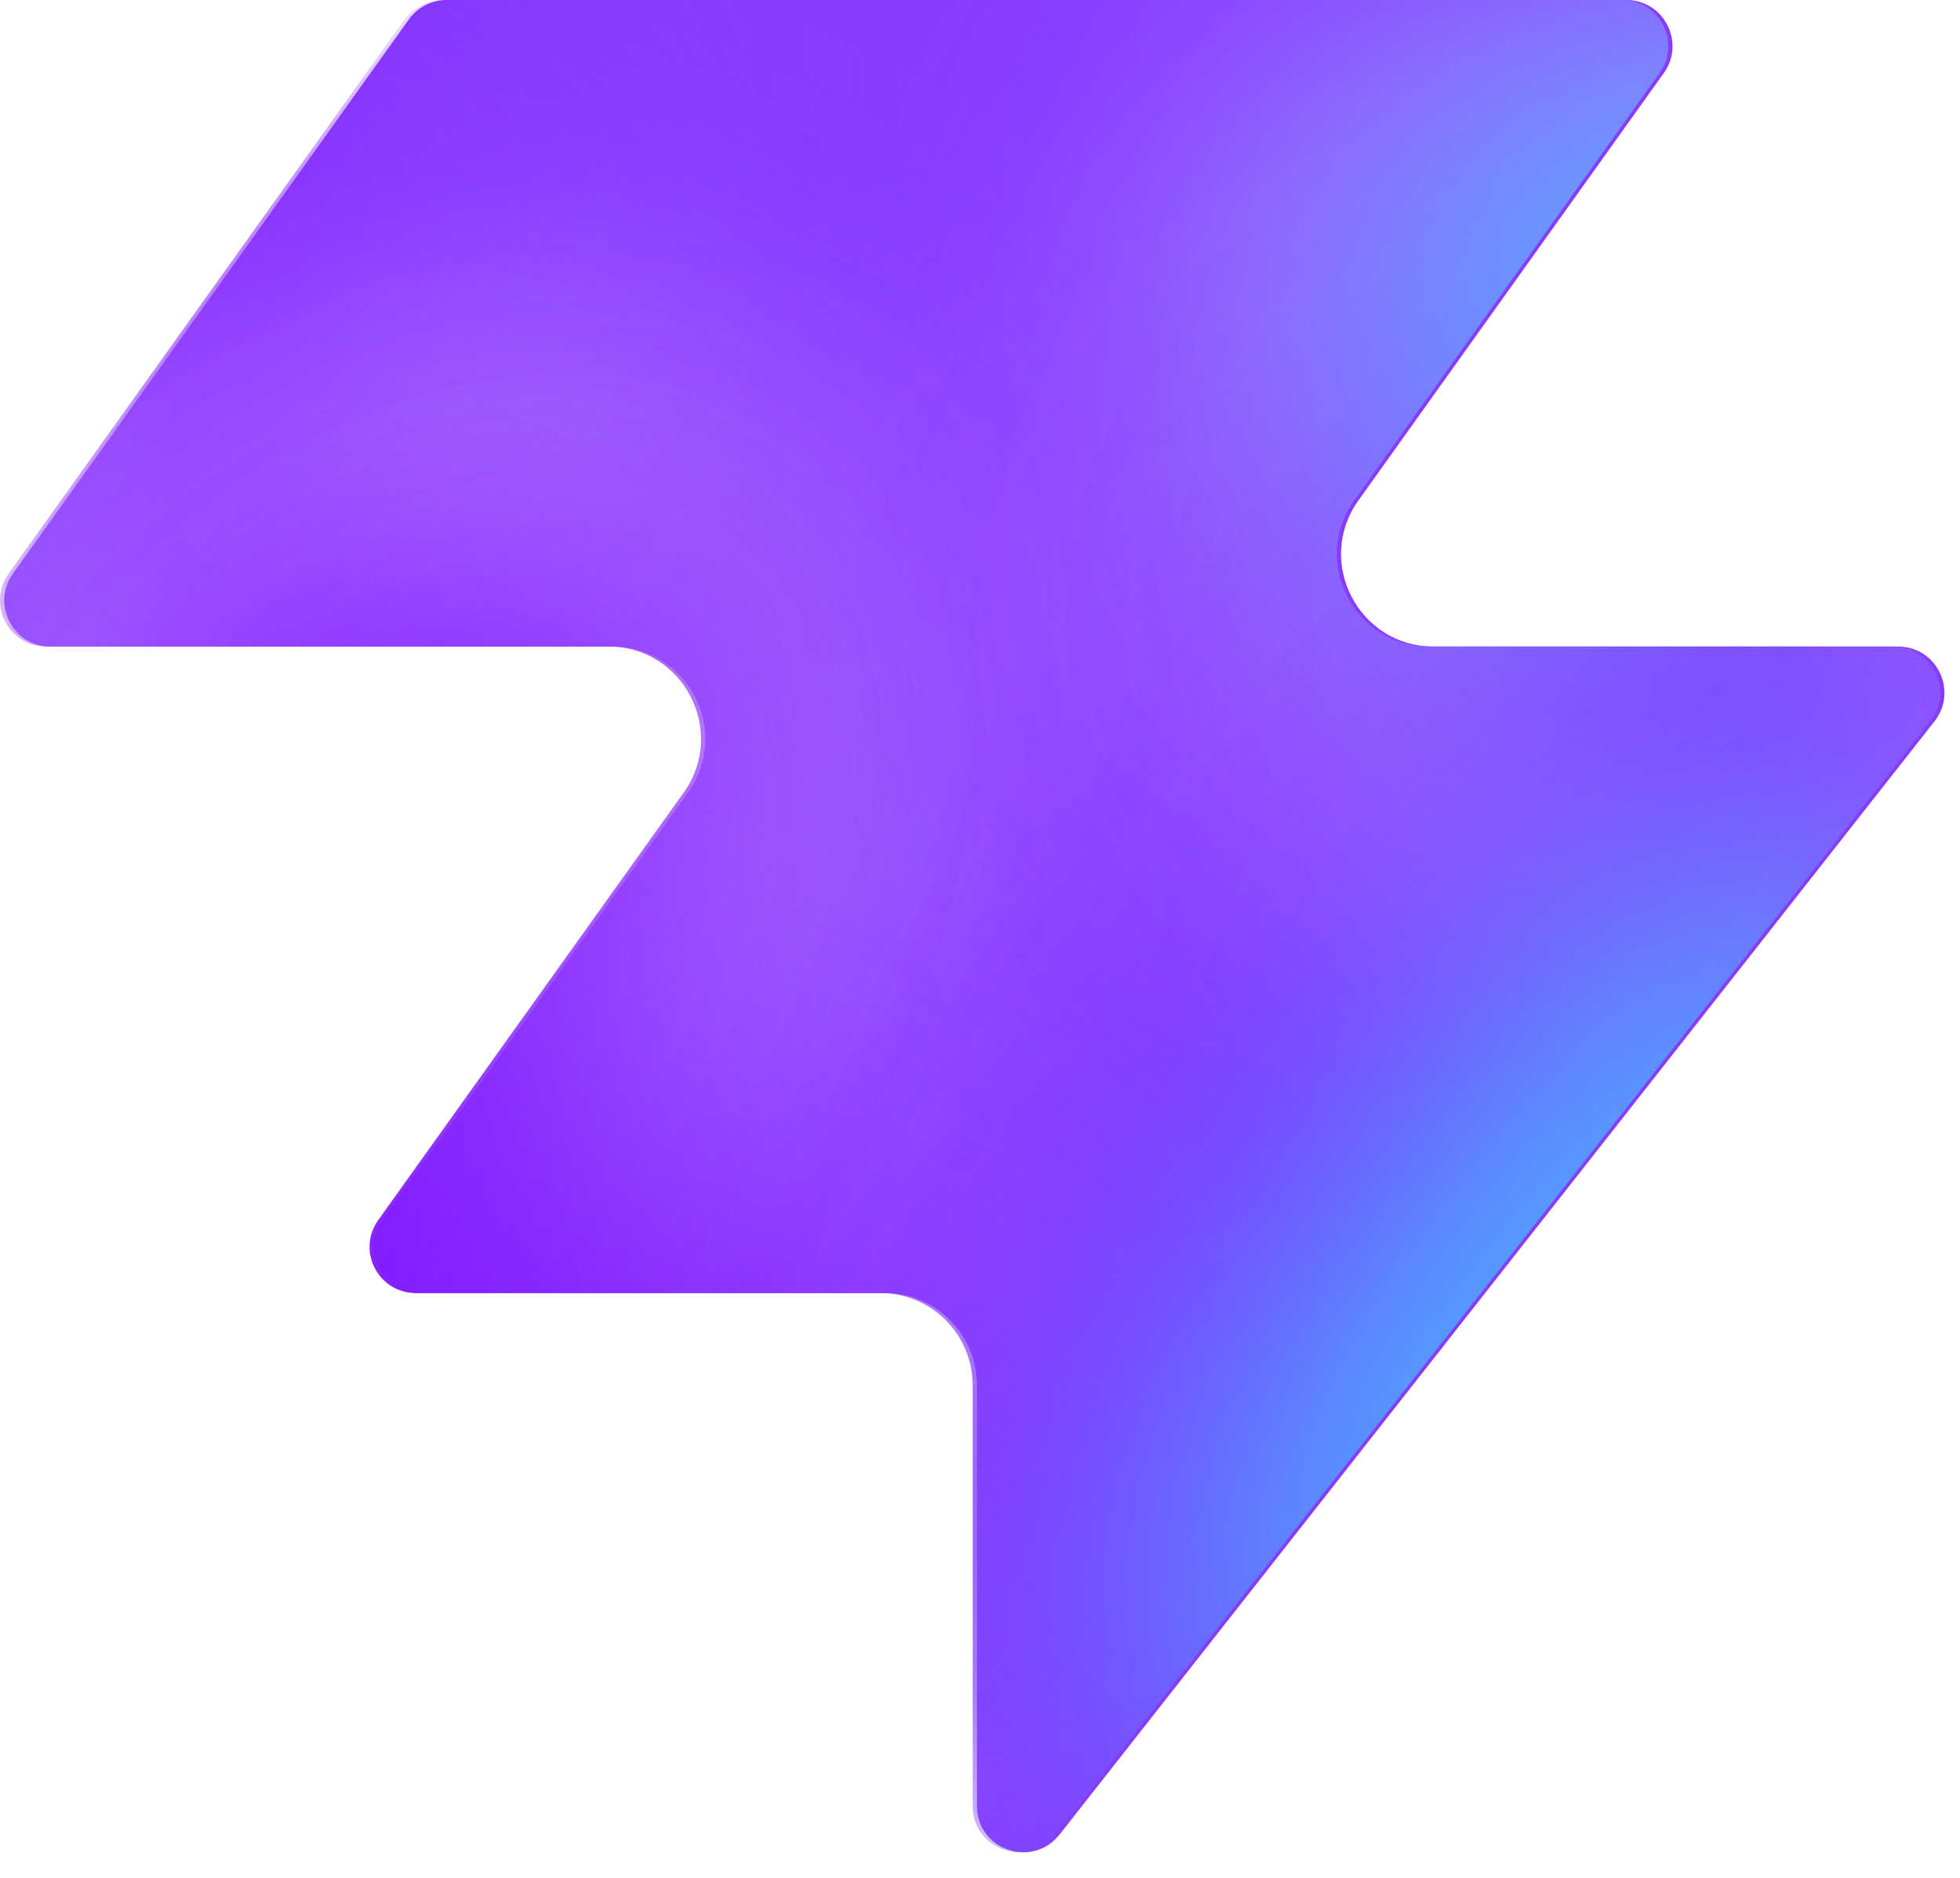
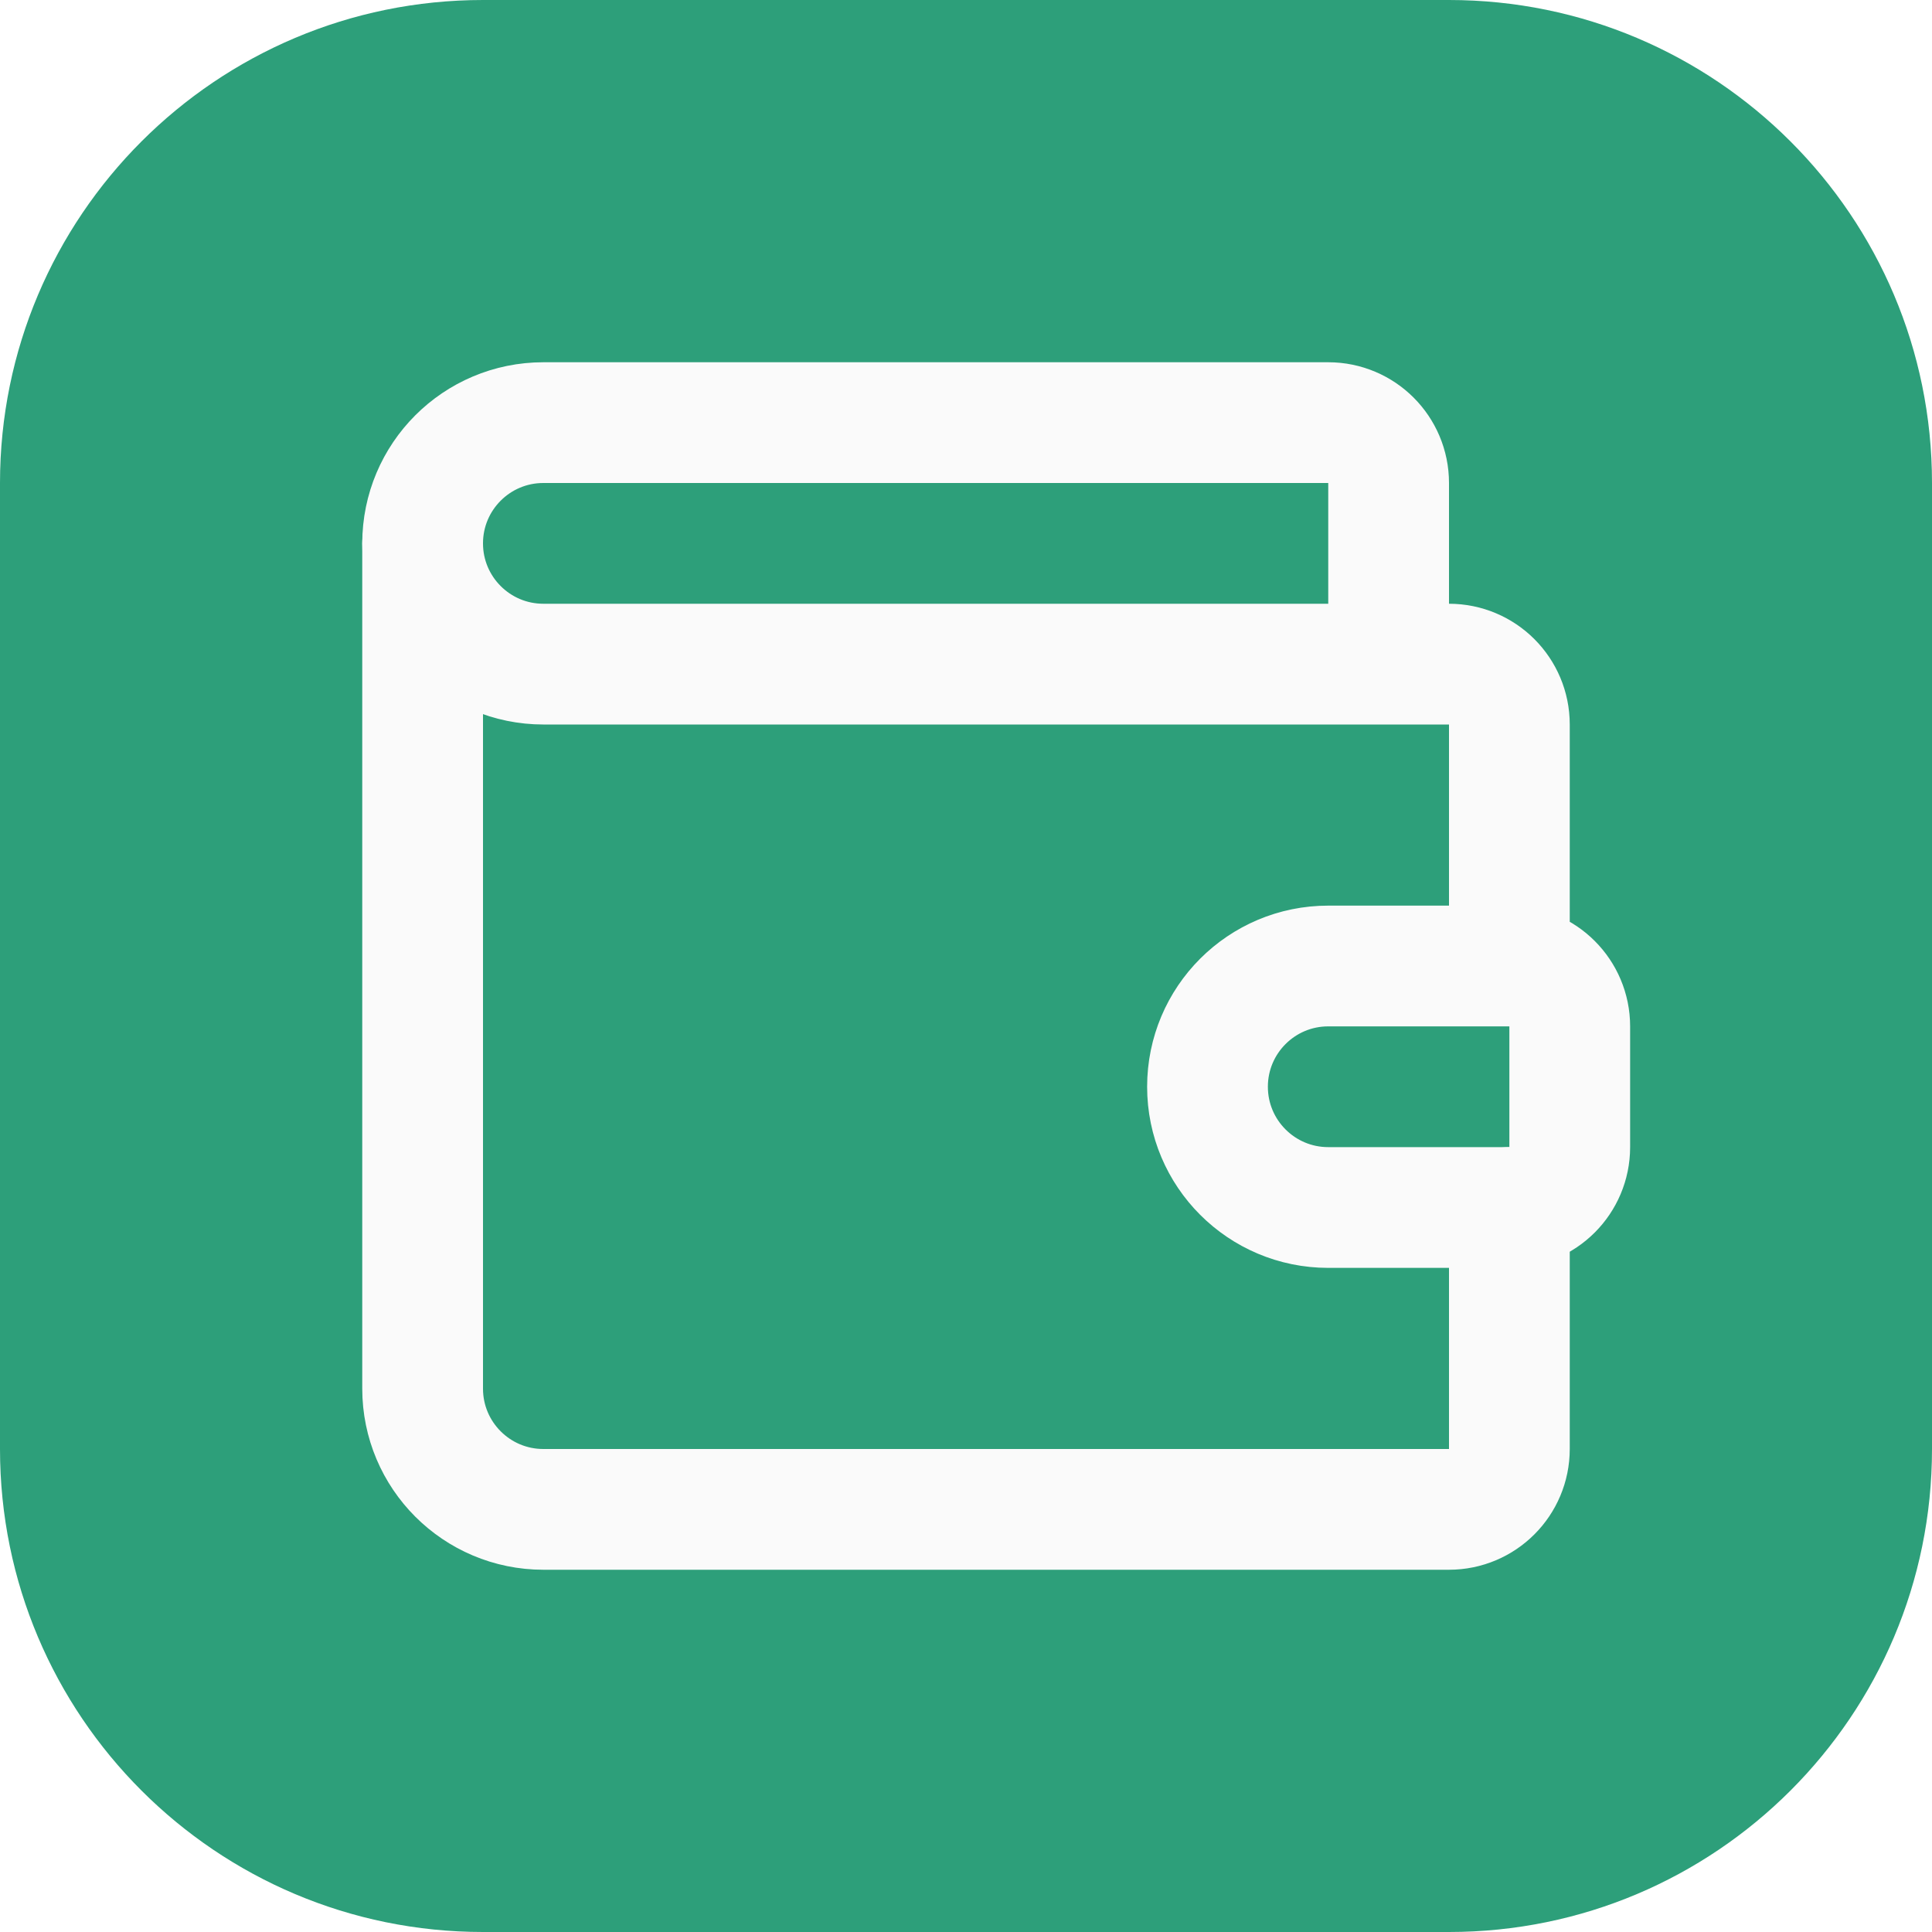
- <svg xmlns="http://www.w3.org/2000/svg" width="48" height="46" fill="none" viewBox="0 0 48 46">
-   <path fill="#863bff" d="M25.946 44.938c-.664.845-2.021.375-2.021-.698V33.937a2.26 2.26 0 0 0-2.262-2.262H10.287c-.92 0-1.456-1.04-.92-1.788l7.48-10.471c1.07-1.497 0-3.578-1.842-3.578H1.237c-.92 0-1.456-1.04-.92-1.788L10.013.474c.214-.297.556-.474.92-.474h28.894c.92 0 1.456 1.04.92 1.788l-7.48 10.471c-1.07 1.498 0 3.579 1.842 3.579h11.377c.943 0 1.473 1.088.89 1.83L25.947 44.94z" style="fill:#863bff;fill:color(display-p3 .525 .23 1);fill-opacity:1" />
-   <mask id="a" width="48" height="46" x="0" y="0" maskUnits="userSpaceOnUse" style="mask-type:alpha">
-     <path fill="#000" d="M25.842 44.938c-.664.844-2.021.375-2.021-.698V33.937a2.26 2.26 0 0 0-2.262-2.262H10.183c-.92 0-1.456-1.04-.92-1.788l7.48-10.471c1.07-1.498 0-3.579-1.842-3.579H1.133c-.92 0-1.456-1.04-.92-1.787L9.91.473c.214-.297.556-.474.92-.474h28.894c.92 0 1.456 1.04.92 1.788l-7.48 10.471c-1.07 1.498 0 3.578 1.842 3.578h11.377c.943 0 1.473 1.088.89 1.832L25.843 44.94z" style="fill:#000;fill-opacity:1" />
-   </mask>
-   <g mask="url(#a)">
-     <g filter="url(#b)">
-       <ellipse cx="5.508" cy="14.704" fill="#ede6ff" rx="5.508" ry="14.704" style="fill:#ede6ff;fill:color(display-p3 .927 .903 1);fill-opacity:1" transform="matrix(.00324 1 1 -.00324 -4.47 31.516)" />
-     </g>
-     <g filter="url(#c)">
-       <ellipse cx="10.399" cy="29.851" fill="#ede6ff" rx="10.399" ry="29.851" style="fill:#ede6ff;fill:color(display-p3 .927 .903 1);fill-opacity:1" transform="matrix(.00324 1 1 -.00324 -39.328 7.883)" />
-     </g>
-     <g filter="url(#d)">
-       <ellipse cx="5.508" cy="30.487" fill="#7e14ff" rx="5.508" ry="30.487" style="fill:#7e14ff;fill:color(display-p3 .492 .077 1);fill-opacity:1" transform="rotate(89.814 -25.913 -14.639)scale(1 -1)" />
-     </g>
-     <g filter="url(#e)">
-       <ellipse cx="5.508" cy="30.599" fill="#7e14ff" rx="5.508" ry="30.599" style="fill:#7e14ff;fill:color(display-p3 .492 .077 1);fill-opacity:1" transform="rotate(89.814 -32.644 -3.334)scale(1 -1)" />
-     </g>
-     <g filter="url(#f)">
-       <ellipse cx="5.508" cy="30.599" fill="#7e14ff" rx="5.508" ry="30.599" style="fill:#7e14ff;fill:color(display-p3 .492 .077 1);fill-opacity:1" transform="matrix(.00324 1 1 -.00324 -34.34 30.47)" />
-     </g>
-     <g filter="url(#g)">
-       <ellipse cx="14.072" cy="22.078" fill="#ede6ff" rx="14.072" ry="22.078" style="fill:#ede6ff;fill:color(display-p3 .927 .903 1);fill-opacity:1" transform="rotate(93.35 24.506 48.493)scale(-1 1)" />
-     </g>
-     <g filter="url(#h)">
-       <ellipse cx="3.47" cy="21.501" fill="#7e14ff" rx="3.47" ry="21.501" style="fill:#7e14ff;fill:color(display-p3 .492 .077 1);fill-opacity:1" transform="rotate(89.009 28.708 47.59)scale(-1 1)" />
-     </g>
-     <g filter="url(#i)">
-       <ellipse cx="3.47" cy="21.501" fill="#7e14ff" rx="3.47" ry="21.501" style="fill:#7e14ff;fill:color(display-p3 .492 .077 1);fill-opacity:1" transform="rotate(89.009 28.708 47.59)scale(-1 1)" />
-     </g>
-     <g filter="url(#j)">
-       <ellipse cx=".387" cy="8.972" fill="#7e14ff" rx="4.407" ry="29.108" style="fill:#7e14ff;fill:color(display-p3 .492 .077 1);fill-opacity:1" transform="rotate(39.51 .387 8.972)" />
-     </g>
-     <g filter="url(#k)">
-       <ellipse cx="47.523" cy="-6.092" fill="#7e14ff" rx="4.407" ry="29.108" style="fill:#7e14ff;fill:color(display-p3 .492 .077 1);fill-opacity:1" transform="rotate(37.892 47.523 -6.092)" />
-     </g>
-     <g filter="url(#l)">
-       <ellipse cx="41.412" cy="6.333" fill="#47bfff" rx="5.971" ry="9.665" style="fill:#47bfff;fill:color(display-p3 .28 .748 1);fill-opacity:1" transform="rotate(37.892 41.412 6.333)" />
-     </g>
-     <g filter="url(#m)">
-       <ellipse cx="-1.879" cy="38.332" fill="#7e14ff" rx="4.407" ry="29.108" style="fill:#7e14ff;fill:color(display-p3 .492 .077 1);fill-opacity:1" transform="rotate(37.892 -1.88 38.332)" />
-     </g>
-     <g filter="url(#n)">
-       <ellipse cx="-1.879" cy="38.332" fill="#7e14ff" rx="4.407" ry="29.108" style="fill:#7e14ff;fill:color(display-p3 .492 .077 1);fill-opacity:1" transform="rotate(37.892 -1.88 38.332)" />
-     </g>
-     <g filter="url(#o)">
-       <ellipse cx="35.651" cy="29.907" fill="#7e14ff" rx="4.407" ry="29.108" style="fill:#7e14ff;fill:color(display-p3 .492 .077 1);fill-opacity:1" transform="rotate(37.892 35.651 29.907)" />
-     </g>
-     <g filter="url(#p)">
-       <ellipse cx="38.418" cy="32.4" fill="#47bfff" rx="5.971" ry="15.297" style="fill:#47bfff;fill:color(display-p3 .28 .748 1);fill-opacity:1" transform="rotate(37.892 38.418 32.4)" />
-     </g>
+ <svg xmlns="http://www.w3.org/2000/svg" viewBox="0 0 32 32">
+   <rect width="32" height="32" rx="8" fill="#2d9f7a" />
+   <g transform="translate(4, 4)" fill="none" stroke="#fafafa" stroke-width="2" stroke-linecap="round" stroke-linejoin="round">
+     <path d="M19 7V4a1 1 0 0 0-1-1H5a2 2 0 0 0 0 4h15a1 1 0 0 1 1 1v4h-3a2 2 0 0 0 0 4h3a1 1 0 0 0 1-1v-2a1 1 0 0 0-1-1" />
+     <path d="M3 5v14a2 2 0 0 0 2 2h15a1 1 0 0 0 1-1v-4" />
  </g>
-   <defs>
-     <filter id="b" width="60.045" height="41.654" x="-19.77" y="16.149" color-interpolation-filters="sRGB" filterUnits="userSpaceOnUse">
-       <feFlood flood-opacity="0" result="BackgroundImageFix" />
-       <feBlend in="SourceGraphic" in2="BackgroundImageFix" result="shape" />
-       <feGaussianBlur result="effect1_foregroundBlur_2002_17158" stdDeviation="7.659" />
-     </filter>
-     <filter id="c" width="90.34" height="51.437" x="-54.613" y="-7.533" color-interpolation-filters="sRGB" filterUnits="userSpaceOnUse">
-       <feFlood flood-opacity="0" result="BackgroundImageFix" />
-       <feBlend in="SourceGraphic" in2="BackgroundImageFix" result="shape" />
-       <feGaussianBlur result="effect1_foregroundBlur_2002_17158" stdDeviation="7.659" />
-     </filter>
-     <filter id="d" width="79.355" height="29.4" x="-49.64" y="2.03" color-interpolation-filters="sRGB" filterUnits="userSpaceOnUse">
-       <feFlood flood-opacity="0" result="BackgroundImageFix" />
-       <feBlend in="SourceGraphic" in2="BackgroundImageFix" result="shape" />
-       <feGaussianBlur result="effect1_foregroundBlur_2002_17158" stdDeviation="4.596" />
-     </filter>
-     <filter id="e" width="79.579" height="29.4" x="-45.045" y="20.029" color-interpolation-filters="sRGB" filterUnits="userSpaceOnUse">
-       <feFlood flood-opacity="0" result="BackgroundImageFix" />
-       <feBlend in="SourceGraphic" in2="BackgroundImageFix" result="shape" />
-       <feGaussianBlur result="effect1_foregroundBlur_2002_17158" stdDeviation="4.596" />
-     </filter>
-     <filter id="f" width="79.579" height="29.4" x="-43.513" y="21.178" color-interpolation-filters="sRGB" filterUnits="userSpaceOnUse">
-       <feFlood flood-opacity="0" result="BackgroundImageFix" />
-       <feBlend in="SourceGraphic" in2="BackgroundImageFix" result="shape" />
-       <feGaussianBlur result="effect1_foregroundBlur_2002_17158" stdDeviation="4.596" />
-     </filter>
-     <filter id="g" width="74.749" height="58.852" x="15.756" y="-17.901" color-interpolation-filters="sRGB" filterUnits="userSpaceOnUse">
-       <feFlood flood-opacity="0" result="BackgroundImageFix" />
-       <feBlend in="SourceGraphic" in2="BackgroundImageFix" result="shape" />
-       <feGaussianBlur result="effect1_foregroundBlur_2002_17158" stdDeviation="7.659" />
-     </filter>
-     <filter id="h" width="61.377" height="25.362" x="23.548" y="2.284" color-interpolation-filters="sRGB" filterUnits="userSpaceOnUse">
-       <feFlood flood-opacity="0" result="BackgroundImageFix" />
-       <feBlend in="SourceGraphic" in2="BackgroundImageFix" result="shape" />
-       <feGaussianBlur result="effect1_foregroundBlur_2002_17158" stdDeviation="4.596" />
-     </filter>
-     <filter id="i" width="61.377" height="25.362" x="23.548" y="2.284" color-interpolation-filters="sRGB" filterUnits="userSpaceOnUse">
-       <feFlood flood-opacity="0" result="BackgroundImageFix" />
-       <feBlend in="SourceGraphic" in2="BackgroundImageFix" result="shape" />
-       <feGaussianBlur result="effect1_foregroundBlur_2002_17158" stdDeviation="4.596" />
-     </filter>
-     <filter id="j" width="56.045" height="63.649" x="-27.636" y="-22.853" color-interpolation-filters="sRGB" filterUnits="userSpaceOnUse">
-       <feFlood flood-opacity="0" result="BackgroundImageFix" />
-       <feBlend in="SourceGraphic" in2="BackgroundImageFix" result="shape" />
-       <feGaussianBlur result="effect1_foregroundBlur_2002_17158" stdDeviation="4.596" />
-     </filter>
-     <filter id="k" width="54.814" height="64.646" x="20.116" y="-38.415" color-interpolation-filters="sRGB" filterUnits="userSpaceOnUse">
-       <feFlood flood-opacity="0" result="BackgroundImageFix" />
-       <feBlend in="SourceGraphic" in2="BackgroundImageFix" result="shape" />
-       <feGaussianBlur result="effect1_foregroundBlur_2002_17158" stdDeviation="4.596" />
-     </filter>
-     <filter id="l" width="33.541" height="35.313" x="24.641" y="-11.323" color-interpolation-filters="sRGB" filterUnits="userSpaceOnUse">
-       <feFlood flood-opacity="0" result="BackgroundImageFix" />
-       <feBlend in="SourceGraphic" in2="BackgroundImageFix" result="shape" />
-       <feGaussianBlur result="effect1_foregroundBlur_2002_17158" stdDeviation="4.596" />
-     </filter>
-     <filter id="m" width="54.814" height="64.646" x="-29.286" y="6.009" color-interpolation-filters="sRGB" filterUnits="userSpaceOnUse">
-       <feFlood flood-opacity="0" result="BackgroundImageFix" />
-       <feBlend in="SourceGraphic" in2="BackgroundImageFix" result="shape" />
-       <feGaussianBlur result="effect1_foregroundBlur_2002_17158" stdDeviation="4.596" />
-     </filter>
-     <filter id="n" width="54.814" height="64.646" x="-29.286" y="6.009" color-interpolation-filters="sRGB" filterUnits="userSpaceOnUse">
-       <feFlood flood-opacity="0" result="BackgroundImageFix" />
-       <feBlend in="SourceGraphic" in2="BackgroundImageFix" result="shape" />
-       <feGaussianBlur result="effect1_foregroundBlur_2002_17158" stdDeviation="4.596" />
-     </filter>
-     <filter id="o" width="54.814" height="64.646" x="8.244" y="-2.416" color-interpolation-filters="sRGB" filterUnits="userSpaceOnUse">
-       <feFlood flood-opacity="0" result="BackgroundImageFix" />
-       <feBlend in="SourceGraphic" in2="BackgroundImageFix" result="shape" />
-       <feGaussianBlur result="effect1_foregroundBlur_2002_17158" stdDeviation="4.596" />
-     </filter>
-     <filter id="p" width="39.409" height="43.623" x="18.713" y="10.588" color-interpolation-filters="sRGB" filterUnits="userSpaceOnUse">
-       <feFlood flood-opacity="0" result="BackgroundImageFix" />
-       <feBlend in="SourceGraphic" in2="BackgroundImageFix" result="shape" />
-       <feGaussianBlur result="effect1_foregroundBlur_2002_17158" stdDeviation="4.596" />
-     </filter>
-   </defs>
</svg>
